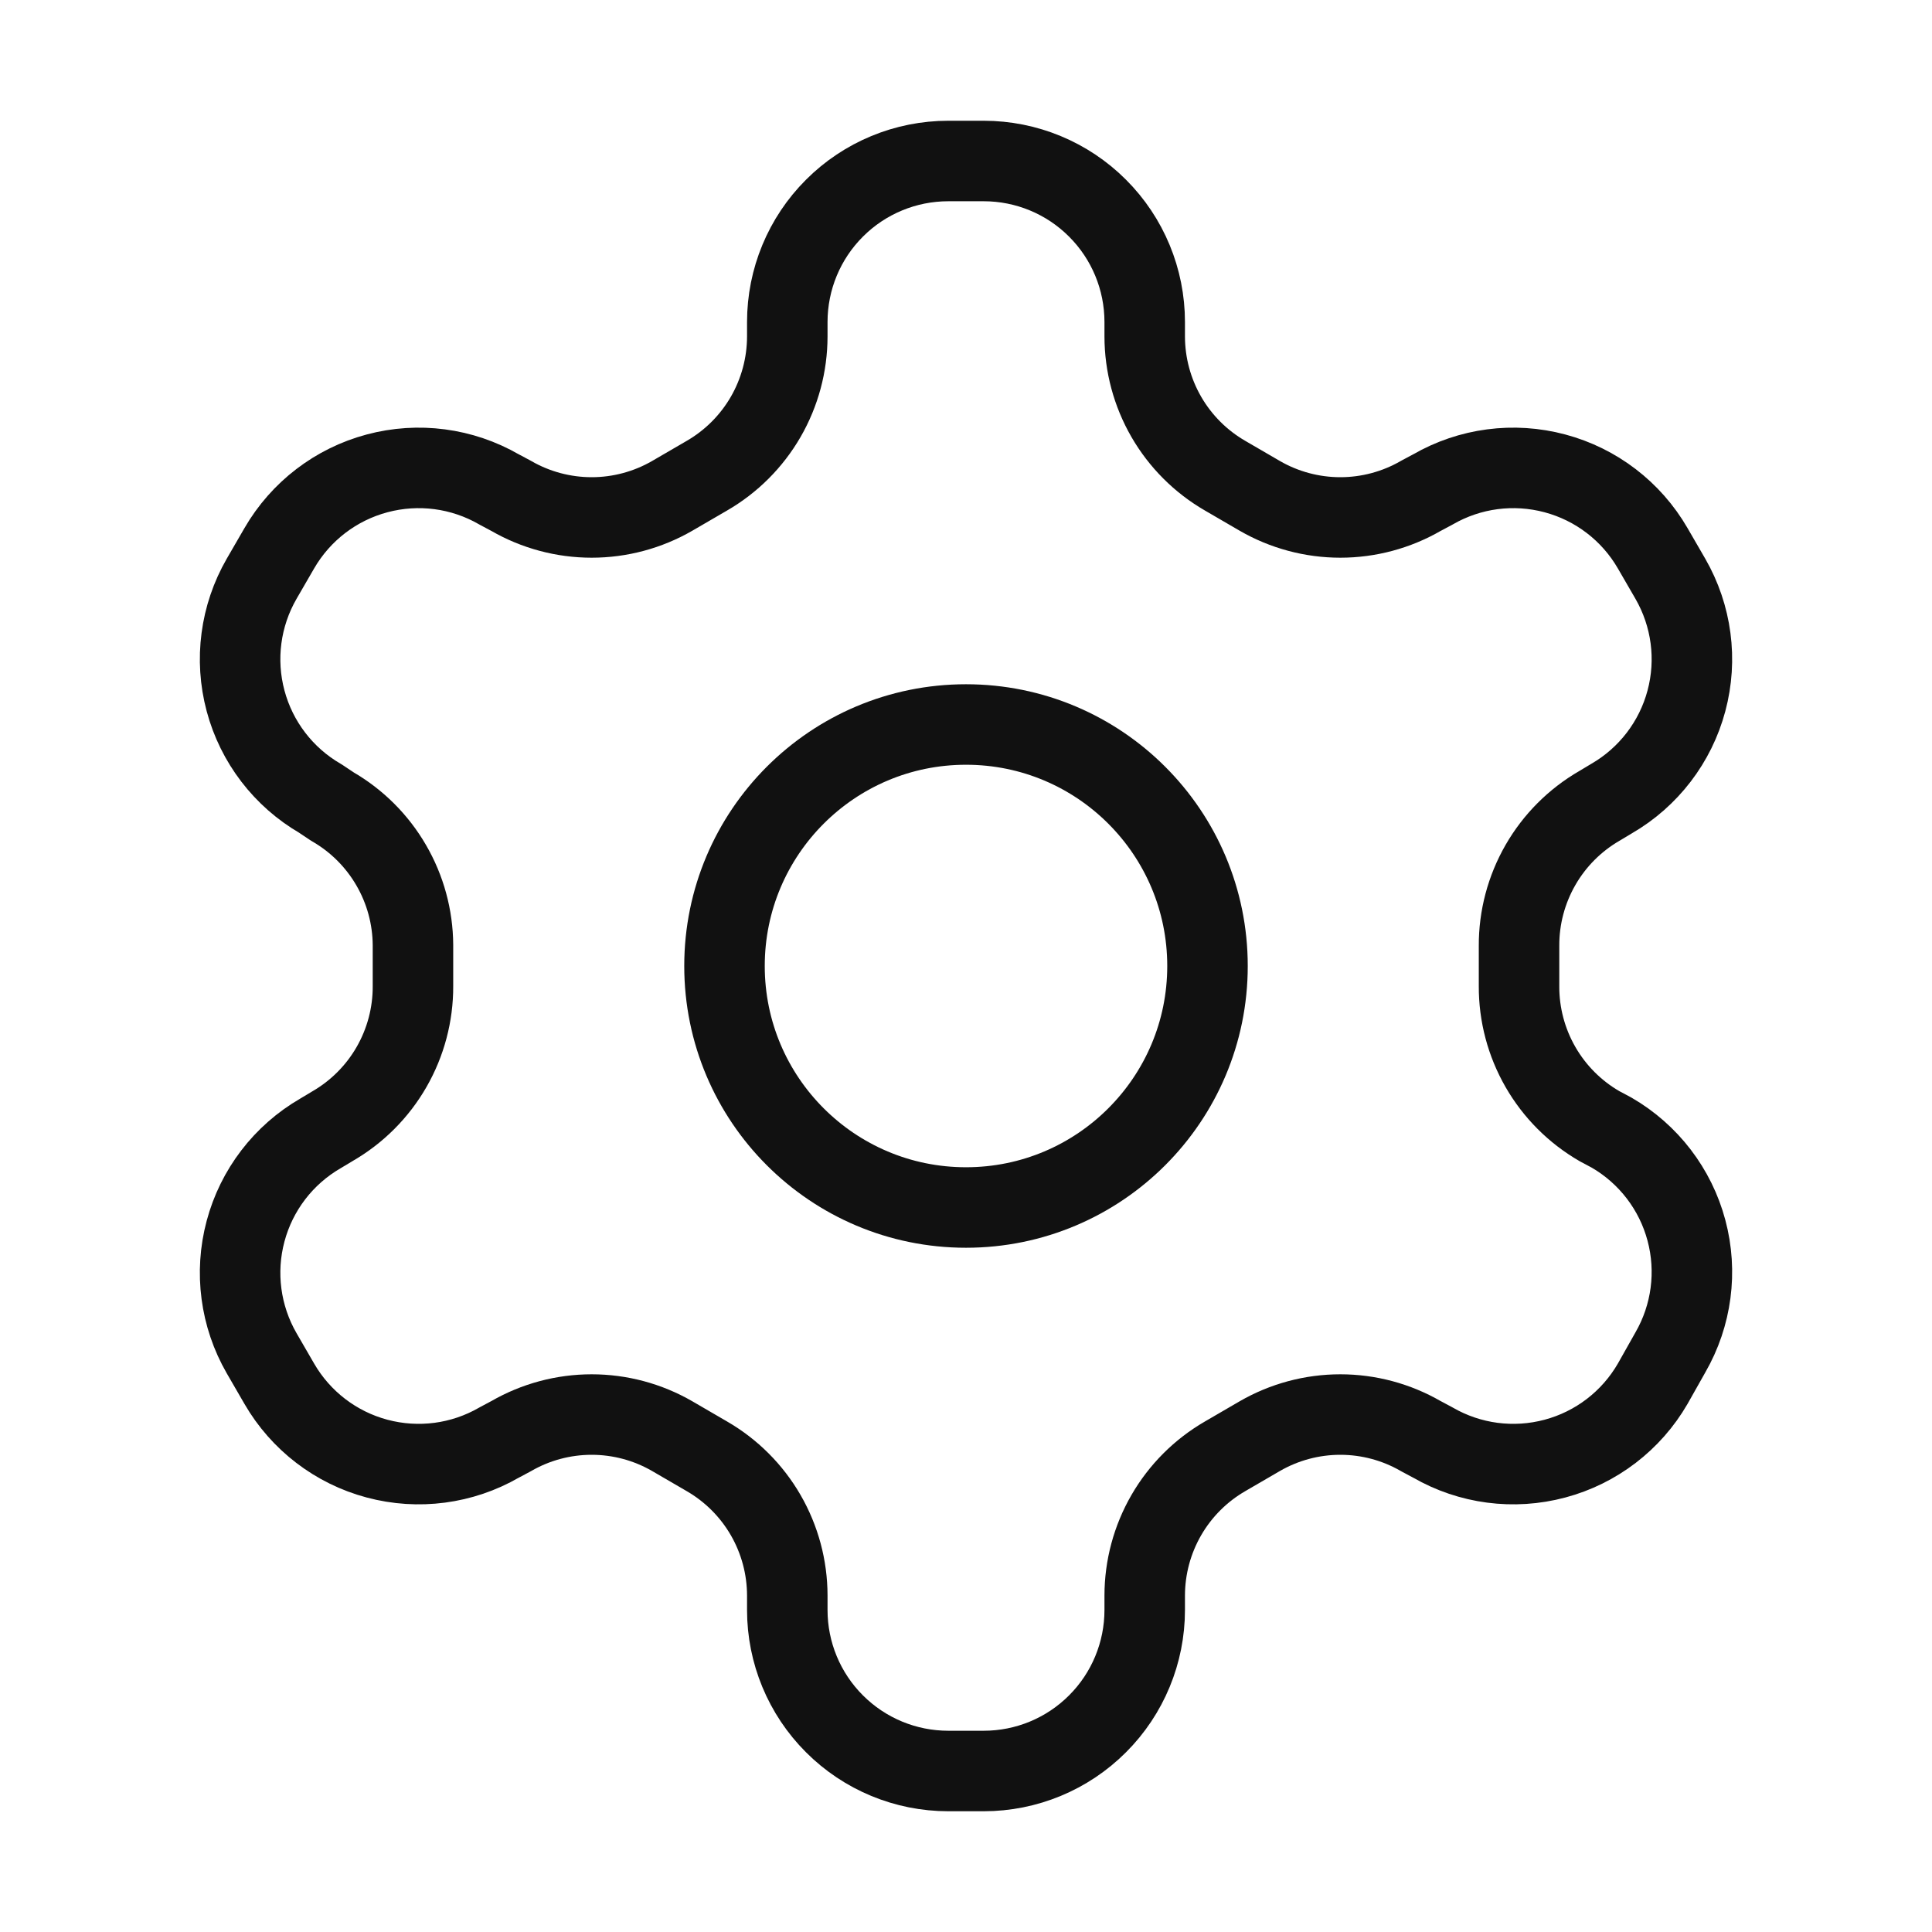
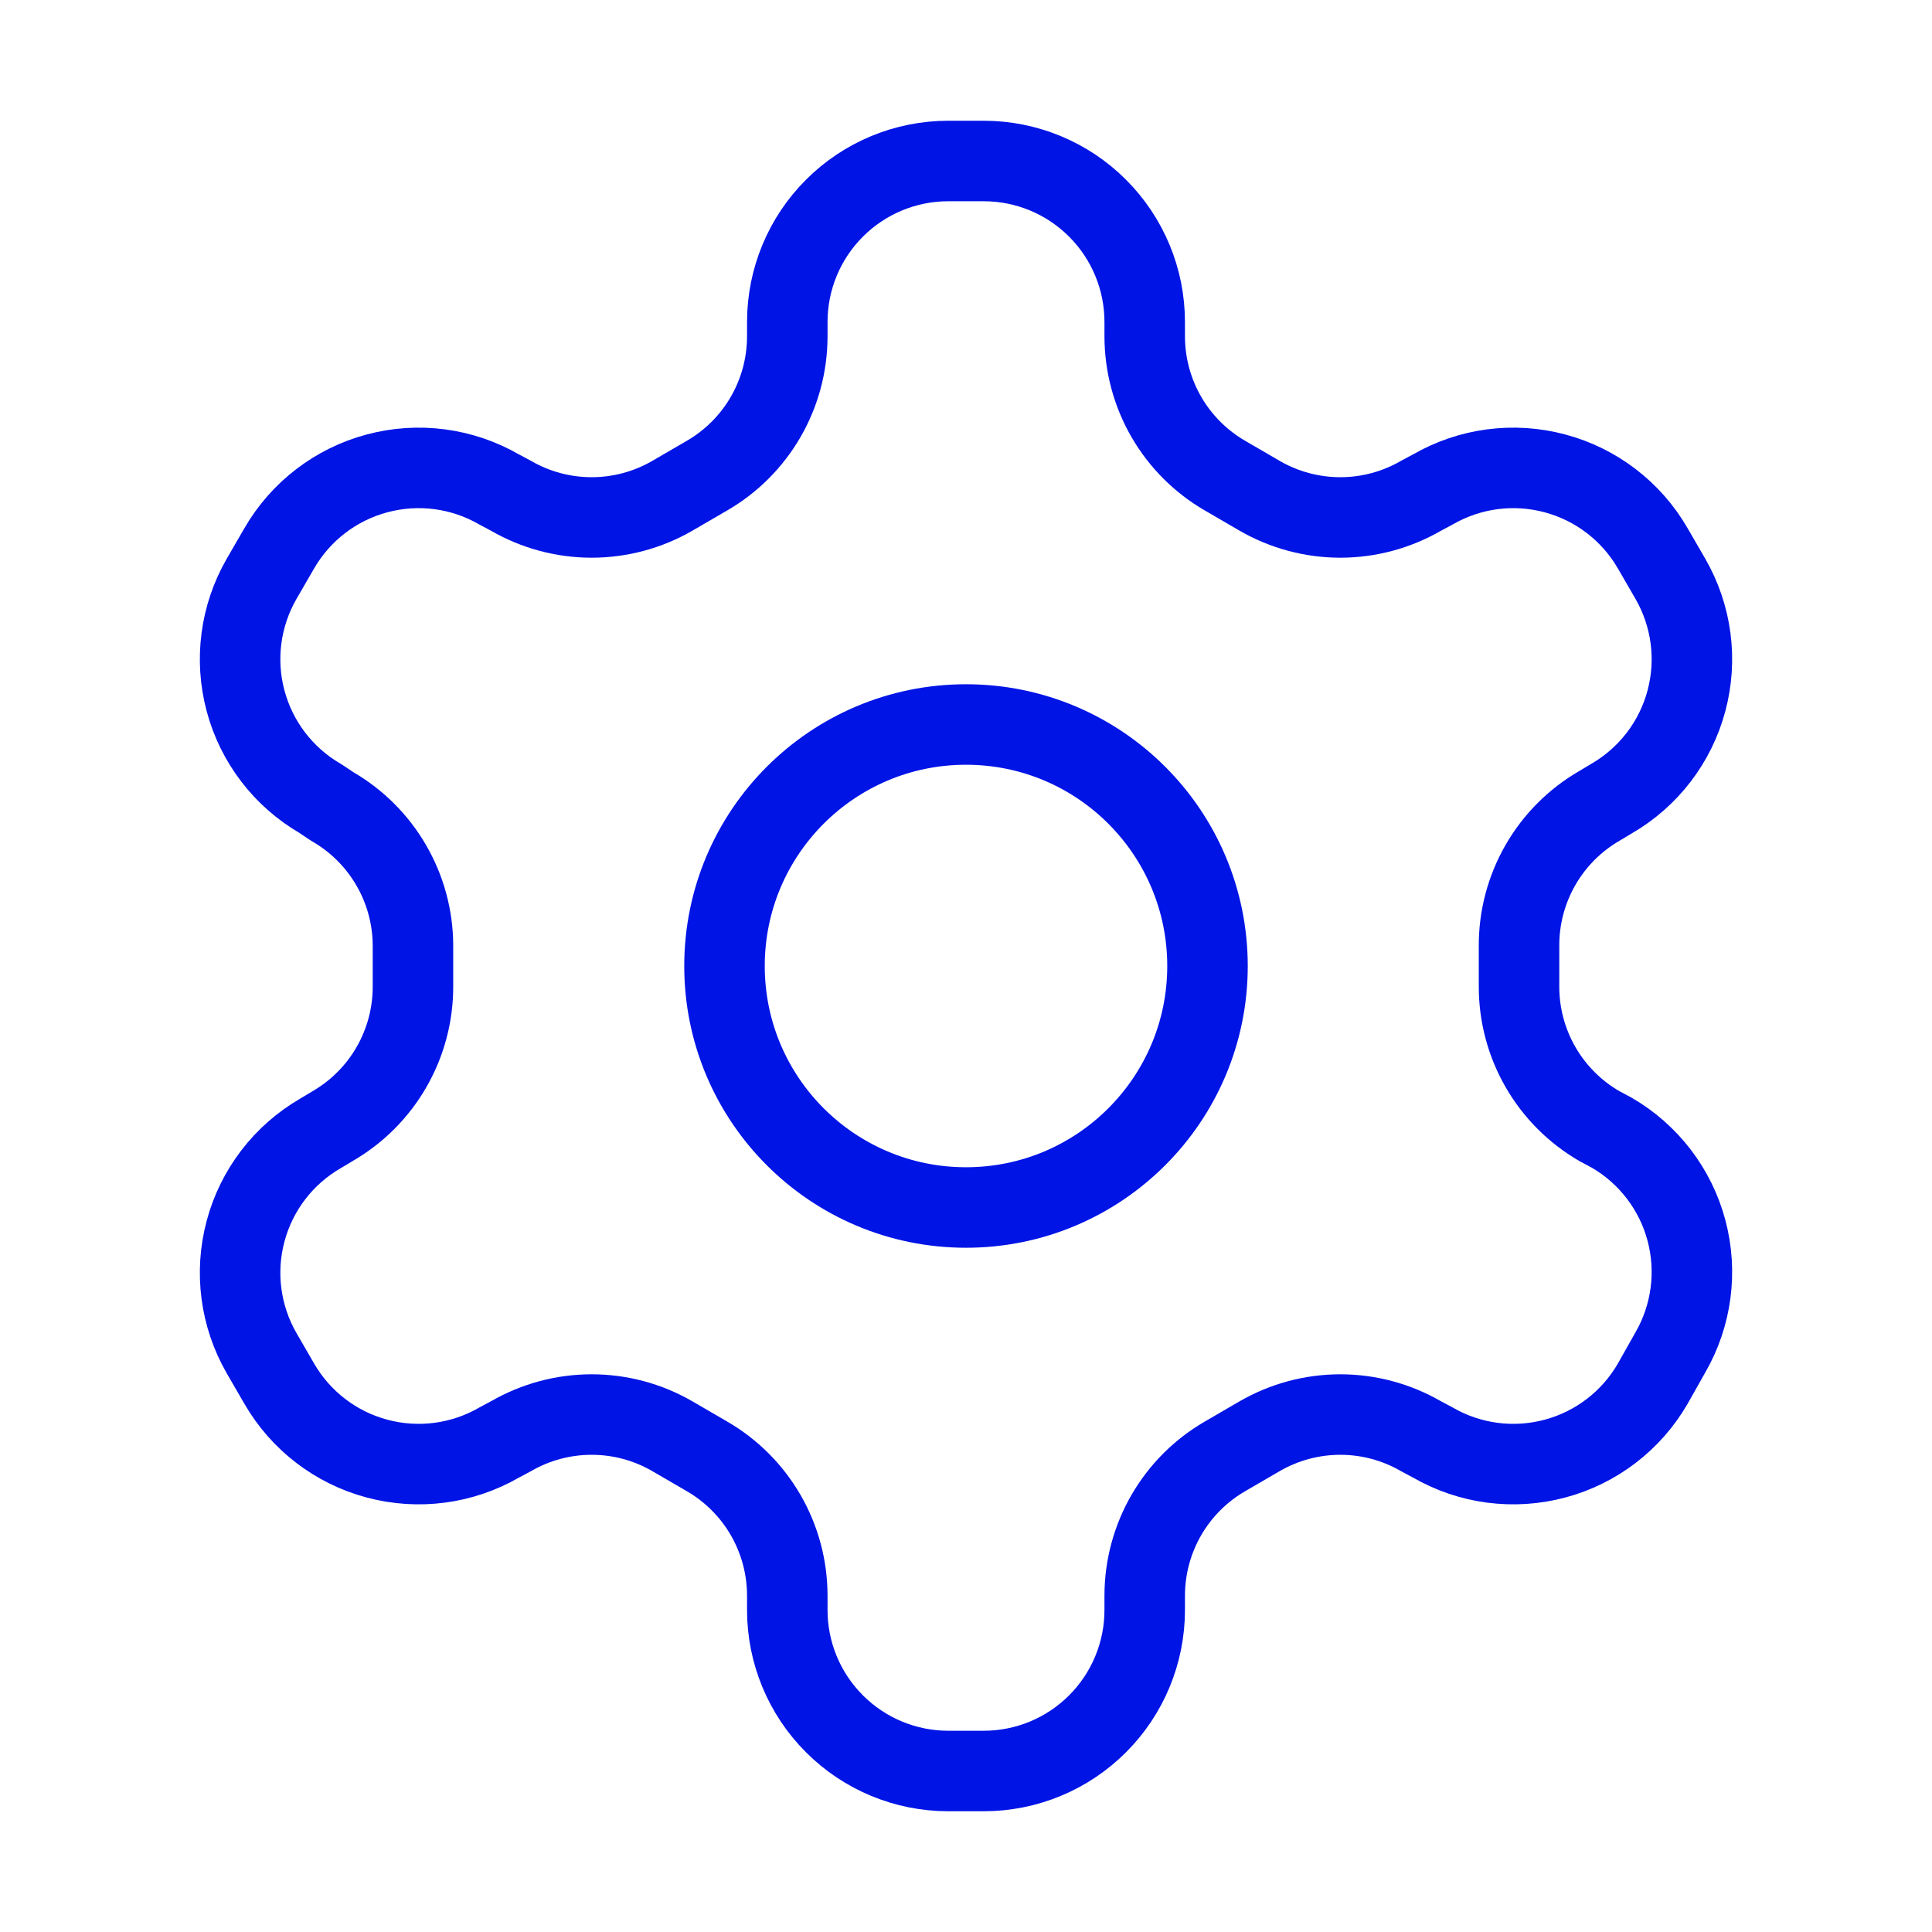
<svg xmlns="http://www.w3.org/2000/svg" width="48" height="48" viewBox="0 0 48 48" fill="none">
-   <path d="M24.44 4H23.56C22.499 4 21.482 4.421 20.732 5.172C19.981 5.922 19.56 6.939 19.56 8V8.36C19.559 9.061 19.374 9.75 19.023 10.358C18.672 10.965 18.168 11.469 17.56 11.82L16.7 12.32C16.092 12.671 15.402 12.856 14.7 12.856C13.998 12.856 13.308 12.671 12.7 12.32L12.4 12.16C11.482 11.63 10.392 11.487 9.368 11.761C8.344 12.034 7.471 12.703 6.94 13.62L6.5 14.38C5.971 15.298 5.827 16.388 6.101 17.412C6.374 18.436 7.043 19.309 7.96 19.84L8.26 20.04C8.865 20.389 9.367 20.89 9.718 21.494C10.069 22.097 10.256 22.782 10.26 23.48V24.5C10.263 25.205 10.079 25.898 9.728 26.509C9.377 27.12 8.87 27.628 8.26 27.98L7.96 28.16C7.043 28.691 6.374 29.564 6.101 30.588C5.827 31.612 5.971 32.702 6.5 33.62L6.94 34.38C7.471 35.297 8.344 35.966 9.368 36.239C10.392 36.513 11.482 36.37 12.4 35.84L12.7 35.68C13.308 35.329 13.998 35.144 14.7 35.144C15.402 35.144 16.092 35.329 16.7 35.68L17.56 36.18C18.168 36.531 18.672 37.035 19.023 37.642C19.374 38.25 19.559 38.938 19.56 39.64V40C19.56 41.061 19.981 42.078 20.732 42.828C21.482 43.579 22.499 44 23.56 44H24.44C25.501 44 26.518 43.579 27.268 42.828C28.019 42.078 28.44 41.061 28.44 40V39.64C28.441 38.938 28.626 38.25 28.977 37.642C29.328 37.035 29.832 36.531 30.44 36.18L31.3 35.68C31.908 35.329 32.598 35.144 33.3 35.144C34.002 35.144 34.692 35.329 35.3 35.68L35.6 35.84C36.518 36.37 37.608 36.513 38.632 36.239C39.656 35.966 40.529 35.297 41.06 34.38L41.5 33.6C42.029 32.682 42.173 31.592 41.899 30.568C41.626 29.544 40.957 28.671 40.04 28.14L39.74 27.98C39.13 27.628 38.623 27.12 38.272 26.509C37.921 25.898 37.737 25.205 37.74 24.5V23.5C37.737 22.795 37.921 22.102 38.272 21.491C38.623 20.88 39.13 20.372 39.74 20.02L40.04 19.84C40.957 19.309 41.626 18.436 41.899 17.412C42.173 16.388 42.029 15.298 41.5 14.38L41.06 13.62C40.529 12.703 39.656 12.034 38.632 11.761C37.608 11.487 36.518 11.63 35.6 12.16L35.3 12.32C34.692 12.671 34.002 12.856 33.3 12.856C32.598 12.856 31.908 12.671 31.3 12.32L30.44 11.82C29.832 11.469 29.328 10.965 28.977 10.358C28.626 9.75 28.441 9.061 28.44 8.36V8C28.44 6.939 28.019 5.922 27.268 5.172C26.518 4.421 25.501 4 24.44 4Z" stroke="#111111" stroke-width="2" stroke-linecap="round" stroke-linejoin="round" />
-   <path d="M24 30C27.314 30 30 27.314 30 24C30 20.686 27.314 18 24 18C20.686 18 18 20.686 18 24C18 27.314 20.686 30 24 30Z" stroke="#111111" stroke-width="2" stroke-linecap="round" stroke-linejoin="round" />
+   <path d="M24.44 4H23.56C22.499 4 21.482 4.421 20.732 5.172C19.981 5.922 19.56 6.939 19.56 8V8.36C19.559 9.061 19.374 9.75 19.023 10.358C18.672 10.965 18.168 11.469 17.56 11.82L16.7 12.32C16.092 12.671 15.402 12.856 14.7 12.856C13.998 12.856 13.308 12.671 12.7 12.32L12.4 12.16C11.482 11.63 10.392 11.487 9.368 11.761C8.344 12.034 7.471 12.703 6.94 13.62L6.5 14.38C5.971 15.298 5.827 16.388 6.101 17.412C6.374 18.436 7.043 19.309 7.96 19.84L8.26 20.04C8.865 20.389 9.367 20.89 9.718 21.494C10.069 22.097 10.256 22.782 10.26 23.48V24.5C10.263 25.205 10.079 25.898 9.728 26.509C9.377 27.12 8.87 27.628 8.26 27.98L7.96 28.16C7.043 28.691 6.374 29.564 6.101 30.588C5.827 31.612 5.971 32.702 6.5 33.62L6.94 34.38C7.471 35.297 8.344 35.966 9.368 36.239C10.392 36.513 11.482 36.37 12.4 35.84L12.7 35.68C13.308 35.329 13.998 35.144 14.7 35.144C15.402 35.144 16.092 35.329 16.7 35.68L17.56 36.18C18.168 36.531 18.672 37.035 19.023 37.642C19.374 38.25 19.559 38.938 19.56 39.64V40C19.56 41.061 19.981 42.078 20.732 42.828C21.482 43.579 22.499 44 23.56 44H24.44C25.501 44 26.518 43.579 27.268 42.828C28.019 42.078 28.44 41.061 28.44 40V39.64C28.441 38.938 28.626 38.25 28.977 37.642C29.328 37.035 29.832 36.531 30.44 36.18L31.3 35.68C31.908 35.329 32.598 35.144 33.3 35.144C34.002 35.144 34.692 35.329 35.3 35.68L35.6 35.84C36.518 36.37 37.608 36.513 38.632 36.239C39.656 35.966 40.529 35.297 41.06 34.38L41.5 33.6C42.029 32.682 42.173 31.592 41.899 30.568C41.626 29.544 40.957 28.671 40.04 28.14L39.74 27.98C39.13 27.628 38.623 27.12 38.272 26.509C37.921 25.898 37.737 25.205 37.74 24.5V23.5C37.737 22.795 37.921 22.102 38.272 21.491C38.623 20.88 39.13 20.372 39.74 20.02L40.04 19.84C40.957 19.309 41.626 18.436 41.899 17.412C42.173 16.388 42.029 15.298 41.5 14.38L41.06 13.62C40.529 12.703 39.656 12.034 38.632 11.761C37.608 11.487 36.518 11.63 35.6 12.16L35.3 12.32C34.692 12.671 34.002 12.856 33.3 12.856C32.598 12.856 31.908 12.671 31.3 12.32L30.44 11.82C29.832 11.469 29.328 10.965 28.977 10.358C28.626 9.75 28.441 9.061 28.44 8.36V8C28.44 6.939 28.019 5.922 27.268 5.172C26.518 4.421 25.501 4 24.44 4Z" stroke="#0014E6" stroke-width="2" stroke-linecap="round" stroke-linejoin="round" />
+   <path d="M24 30C27.314 30 30 27.314 30 24C30 20.686 27.314 18 24 18C20.686 18 18 20.686 18 24C18 27.314 20.686 30 24 30Z" stroke="#0014E6" stroke-width="2" stroke-linecap="round" stroke-linejoin="round" />
</svg>
